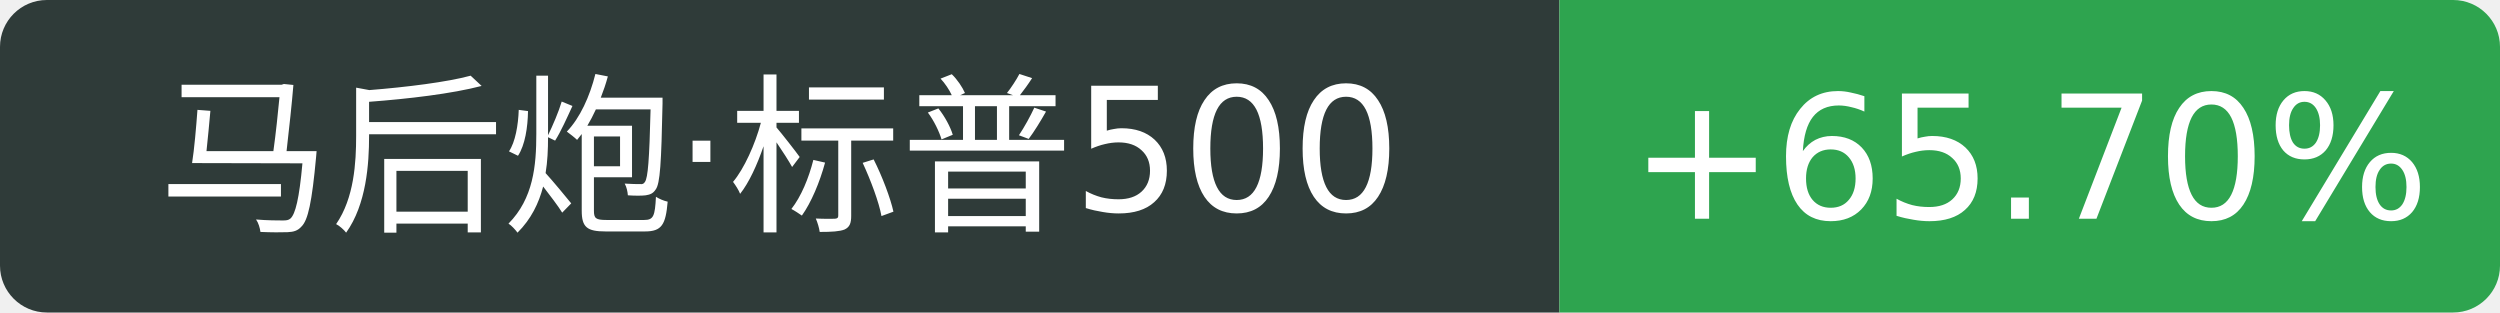
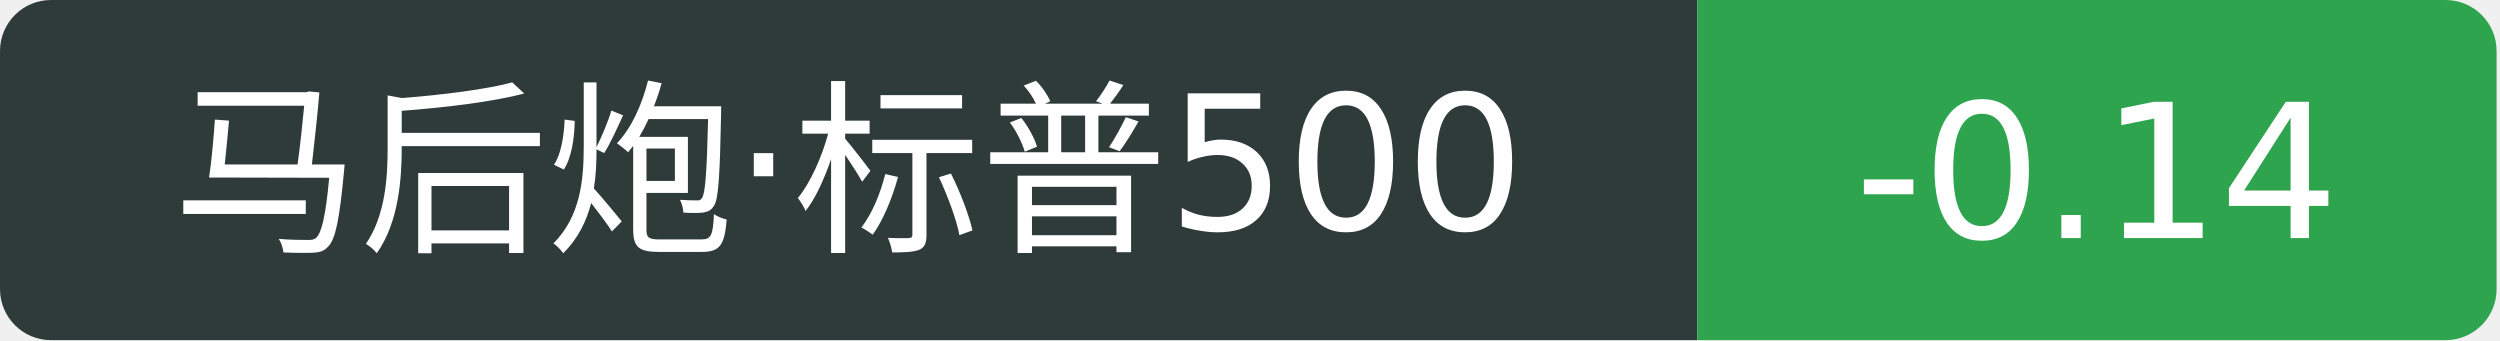
- <svg xmlns="http://www.w3.org/2000/svg" width="160" height="20">
+ <svg xmlns="http://www.w3.org/2000/svg" width="147" height="20">
  <path d="M3 0 h96.8 v20 h-96.8 a3 3 0 0 1 -3 -3 v-14 a3 3 0 0 1 3 -3 Z" fill="#2f3b39" />
-   <path d="M99.8 0 h57.2 a3 3 0 0 1 3 3 v14 a3 3 0 0 1 -3 3 h-57.2 v-20 Z" fill="#2ea44f" />
+   <path d="M99.8 0 h44.0 a3 3 0 0 1 3 3 v14 a3 3 0 0 1 -3 3 h-44.0 v-20 Z" fill="#2ea44f" />
  <text x="49.9" y="14" fill="#fff" text-anchor="middle" font-family="Verdana,DejaVu Sans,Geneva,sans-serif" font-size="11">马后炮·标普500</text>
-   <text x="129.9" y="14" fill="#fff" text-anchor="middle" font-family="Verdana,DejaVu Sans,Geneva,sans-serif" font-size="11">+65.70%</text>
+   <text x="123.3" y="14" fill="#fff" text-anchor="middle" font-family="Verdana,DejaVu Sans,Geneva,sans-serif" font-size="11">-0.14</text>
</svg>
